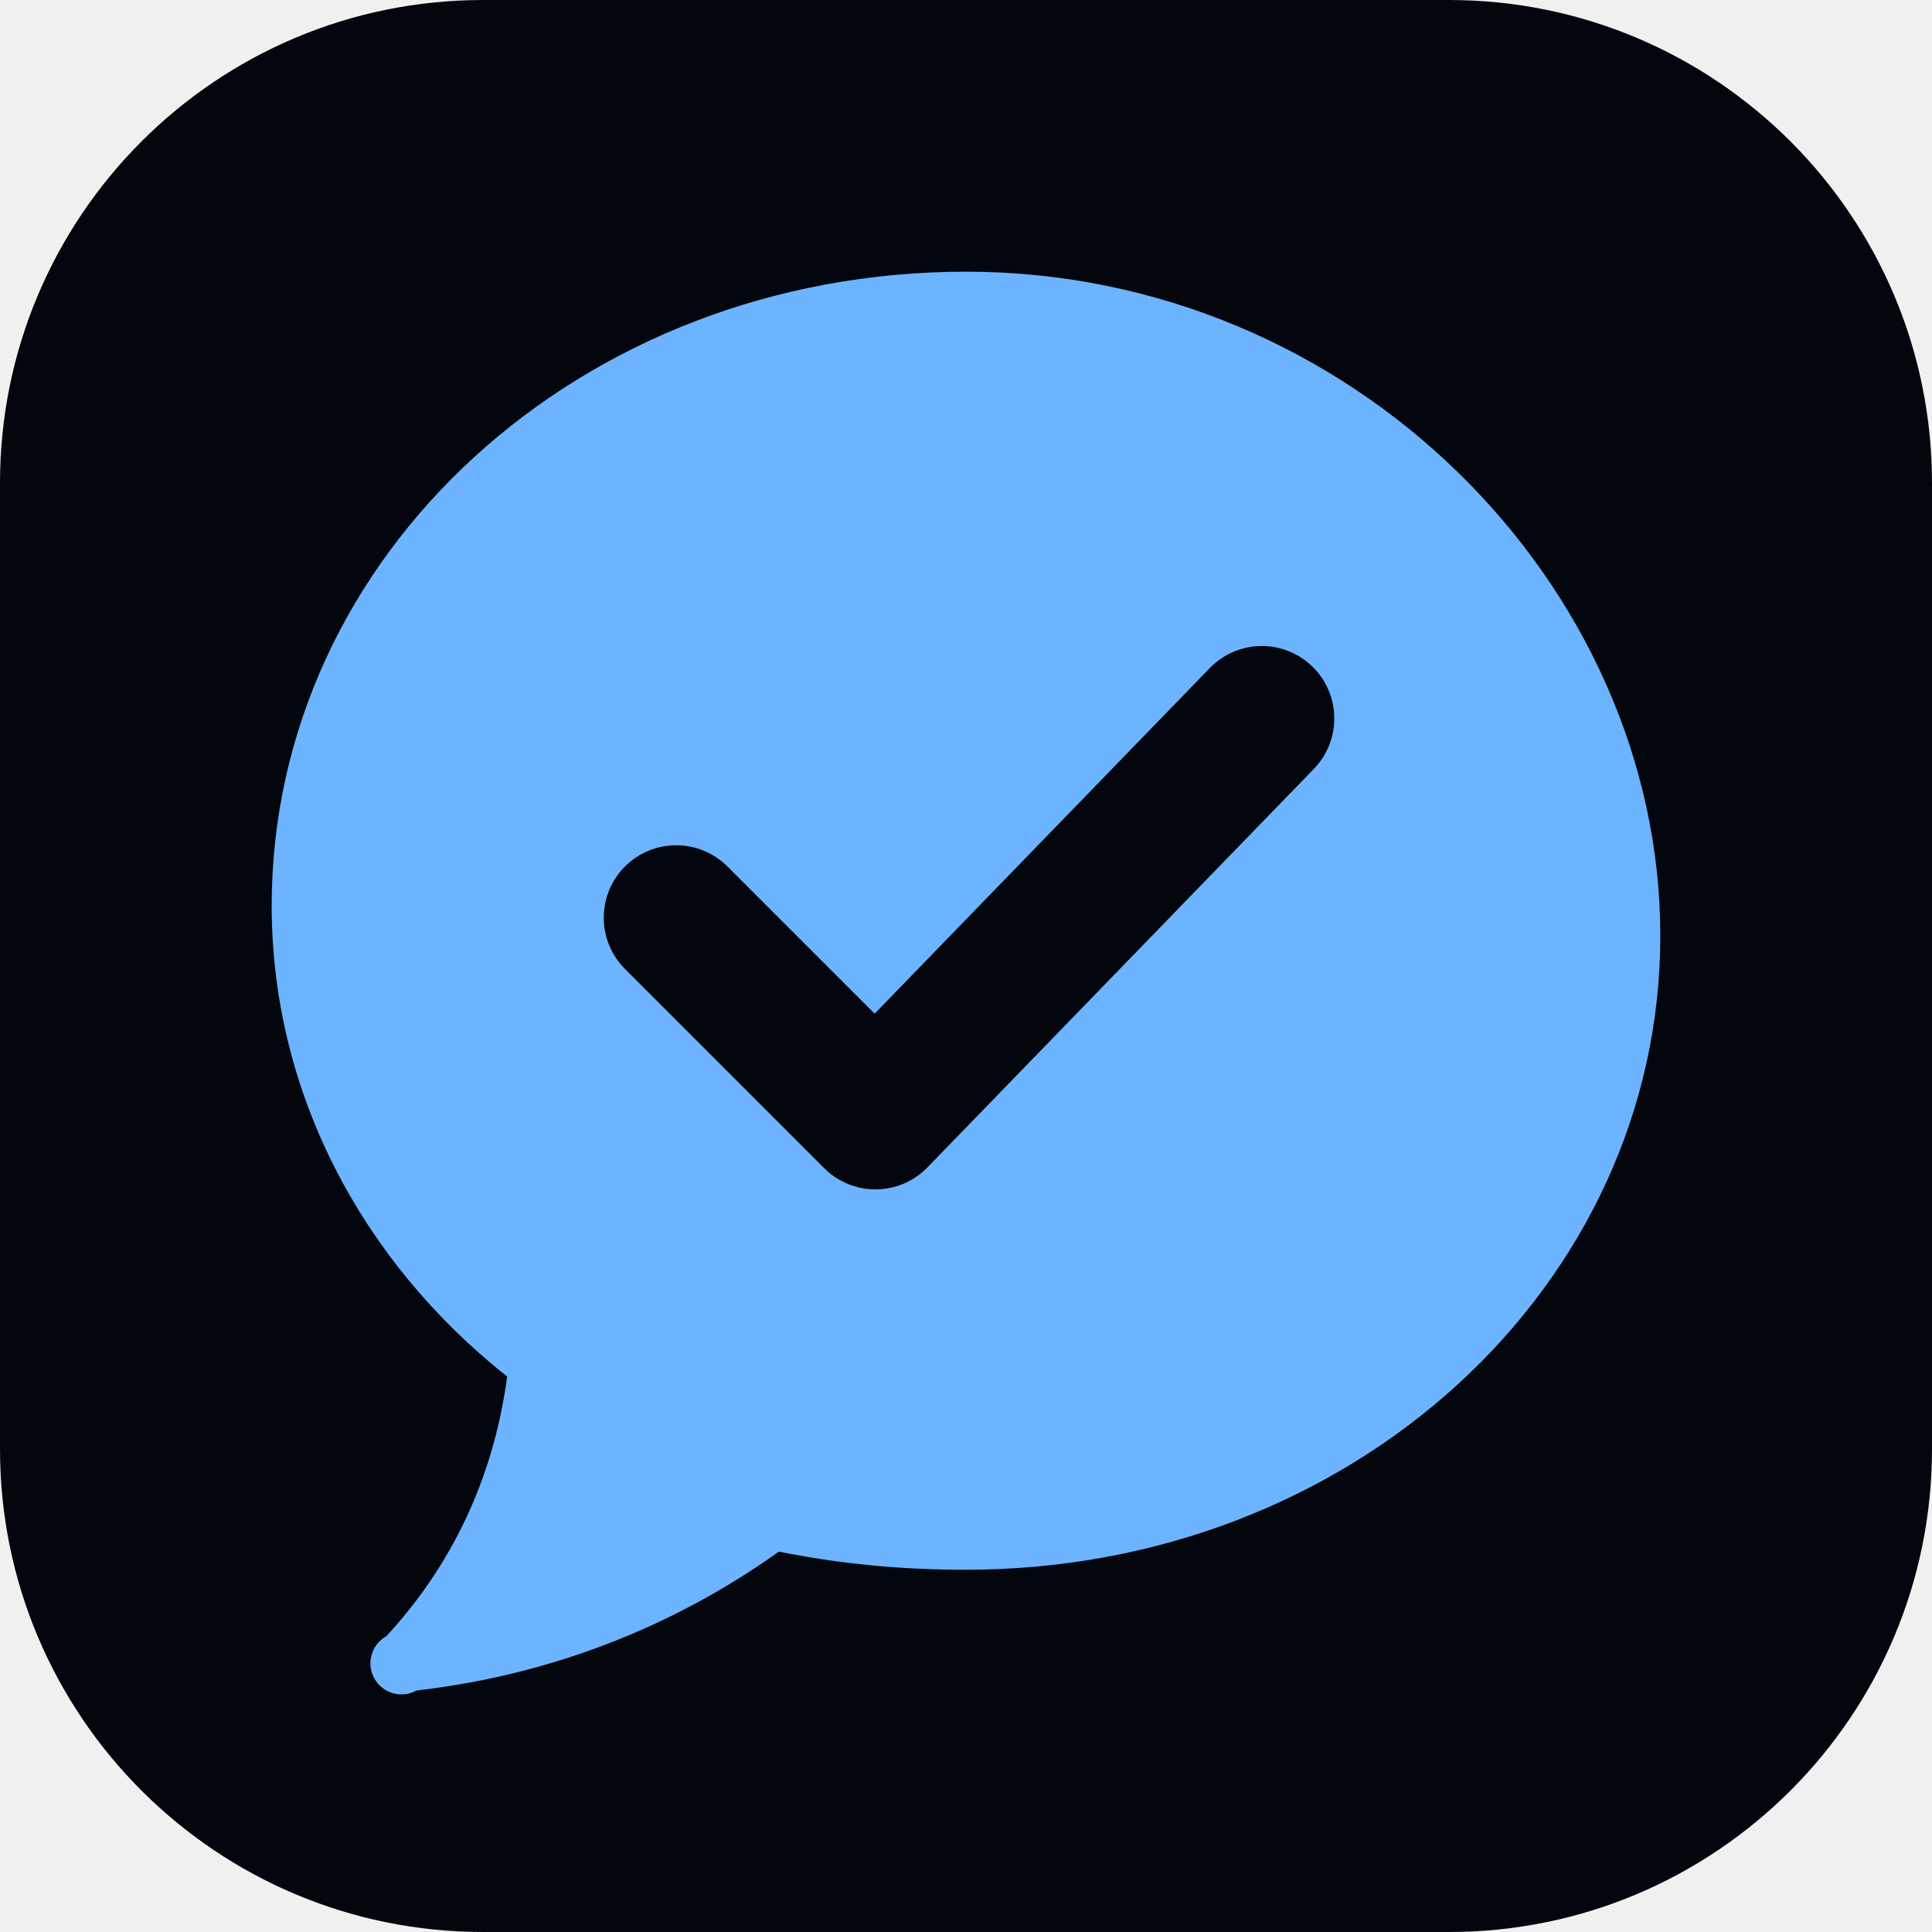
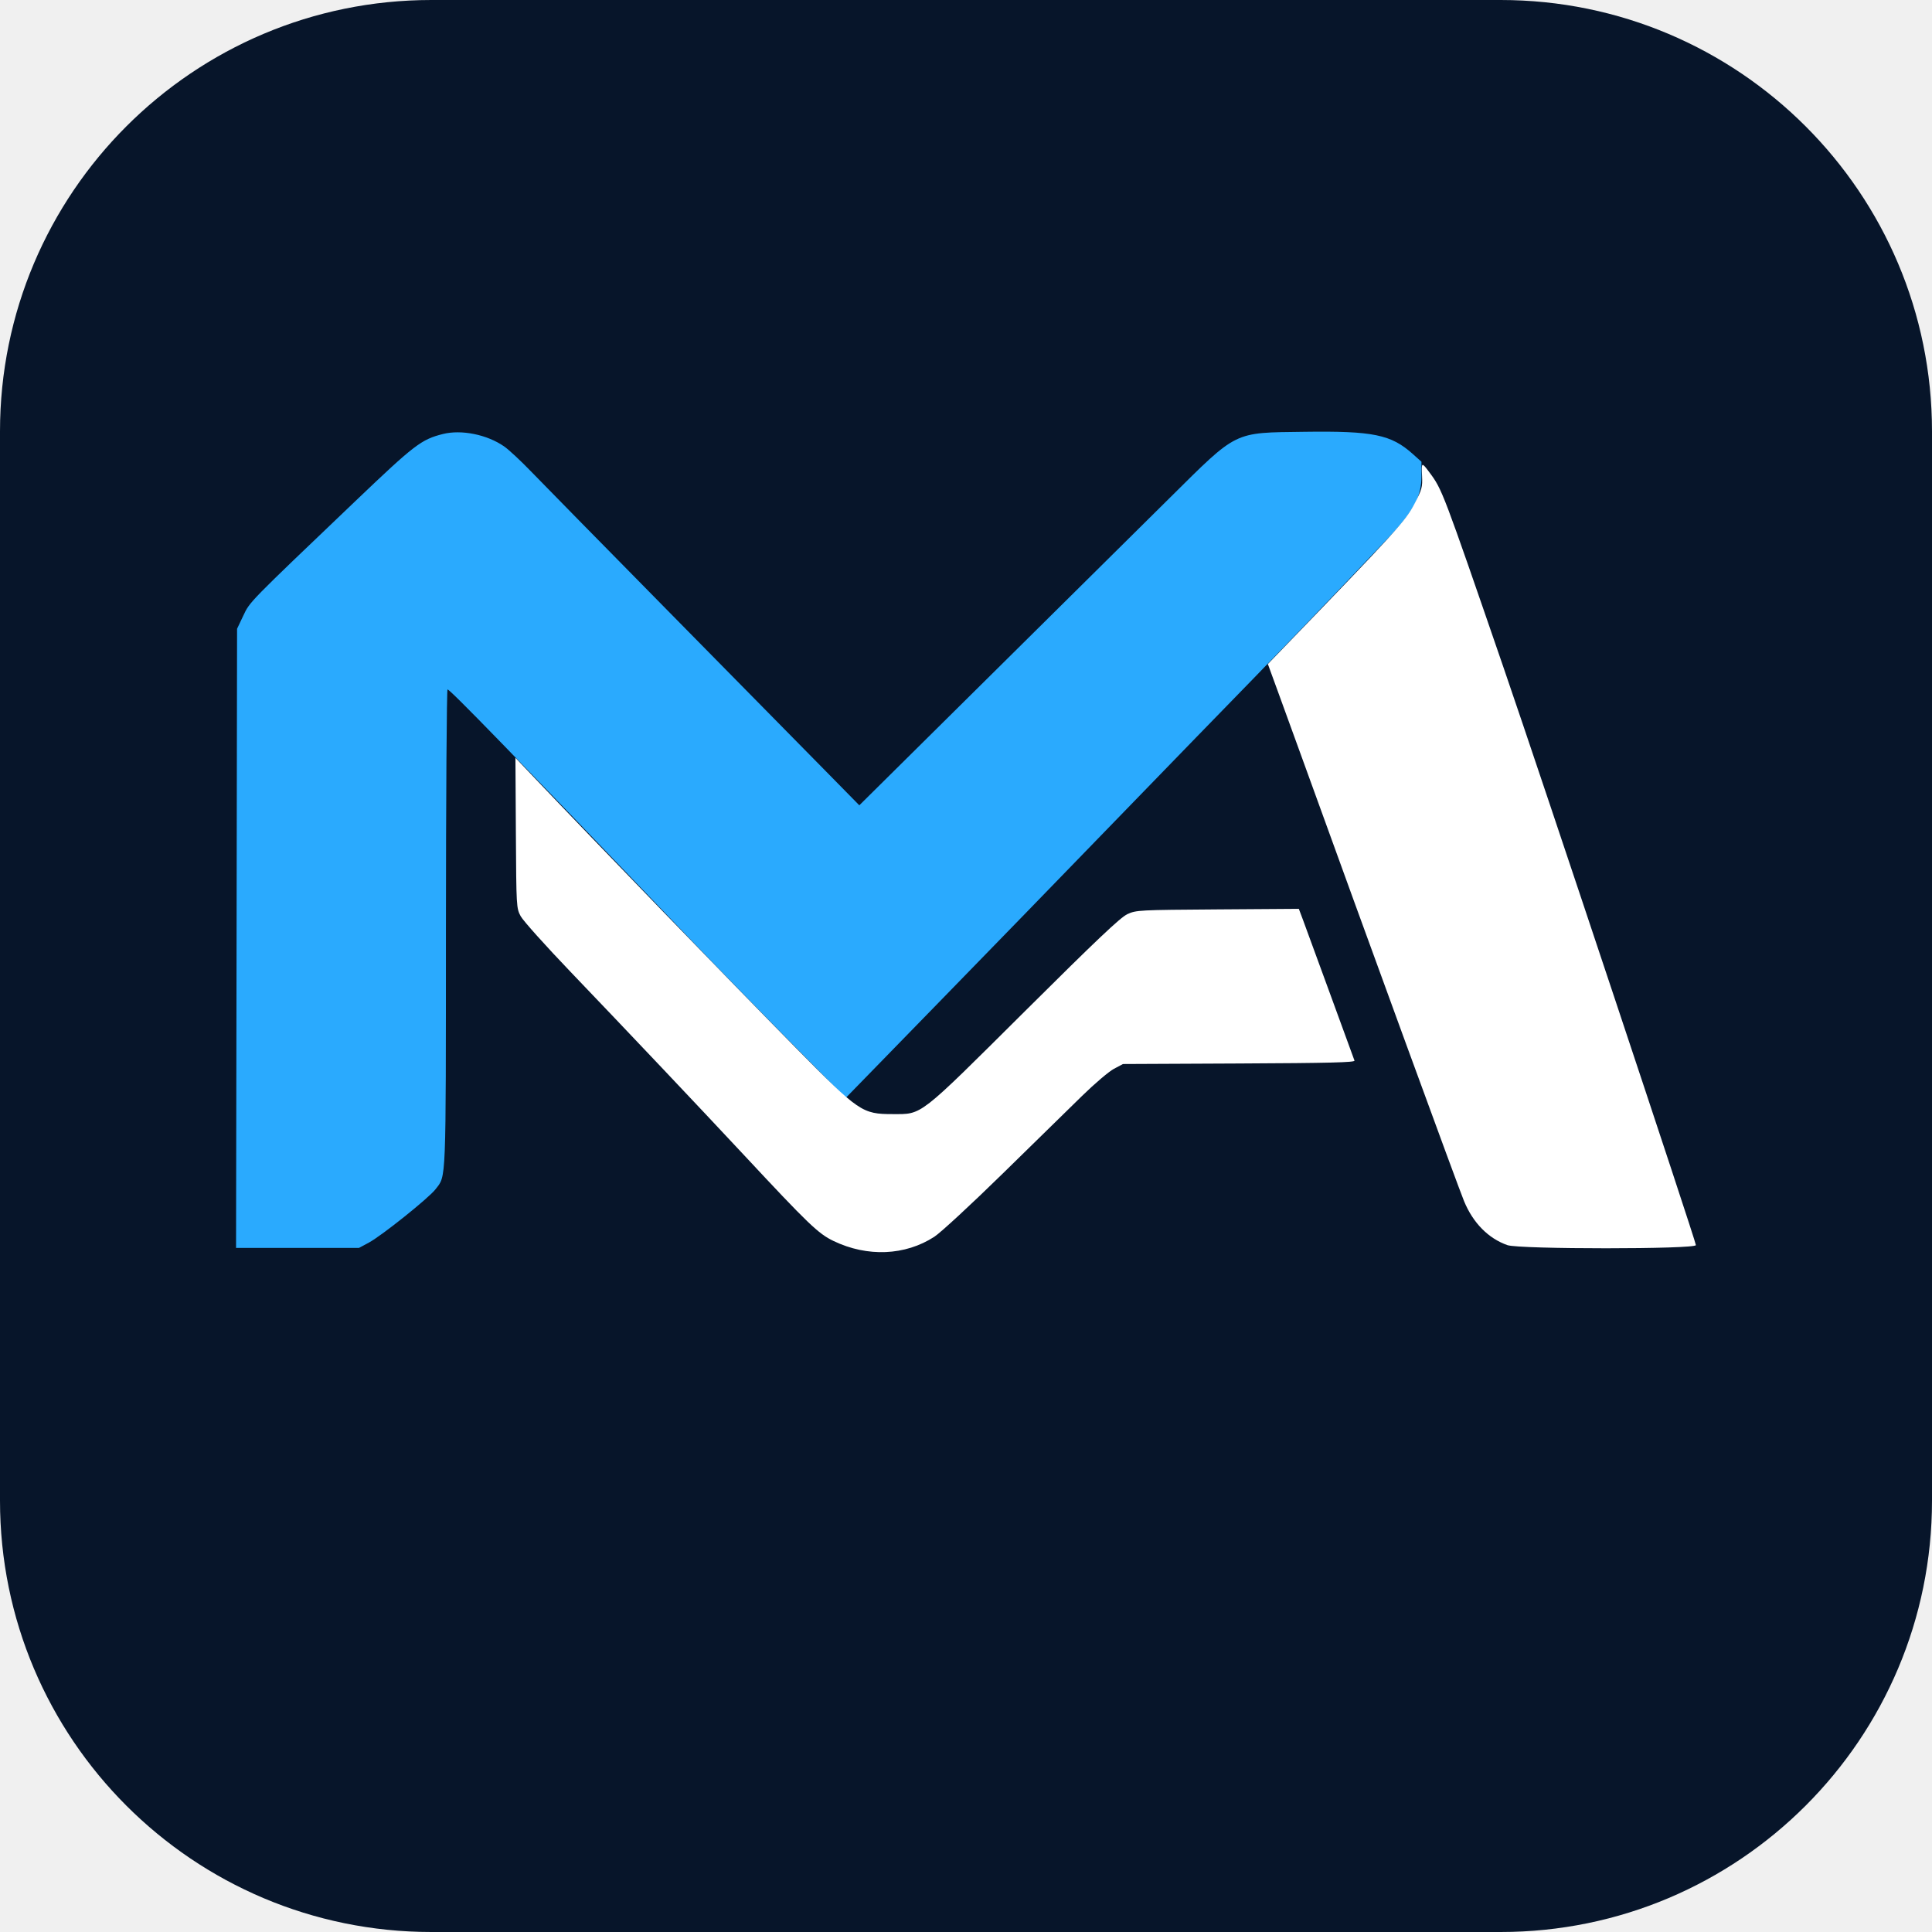
- <svg xmlns="http://www.w3.org/2000/svg" viewBox="0 0 32 32">
-   <rect width="32" height="32" rx="8" fill="#04060d" />
-   <path d="M16 4.5c-6.4 0-11.5 4.7-11.5 10.5 0 3.1 1.5 5.9 3.9 7.8-.2 1.5-.8 3-2 4.3a.5.5 0 0 0 .5.9c2.6-.3 4.6-1.3 6-2.3 1 .2 2 .3 3.1.3 6.4 0 11.5-4.7 11.5-10.5S22.4 4.5 16 4.5Z" fill="#6cb4ff" />
-   <path d="m11.2 15.2 3.3 3.3 6.4-6.6" fill="none" stroke="#04060d" stroke-width="2.4" stroke-linecap="round" stroke-linejoin="round" />
+ <svg xmlns="http://www.w3.org/2000/svg" viewBox="0 0 1254 1254">
+   <rect width="1254" height="1254" rx="280" fill="#07152a" />
+   <g transform="translate(627 545) scale(1.25) translate(-637 -546)">
+     <path d="M 365.348 335.369 C 354.130 338.201, 350.683 340.843, 320 370.132 C 263.918 423.665, 265.202 422.352, 261.688 429.771 L 258.500 436.500 258.235 597.250 L 257.970 758 289.871 758 L 321.772 758 326.899 755.250 C 333.577 751.668, 358.106 732.038, 361.556 727.515 C 367.161 720.167, 366.909 726.487, 366.956 592.250 C 366.980 523.913, 367.354 468, 367.787 468 C 369.104 468, 400.561 500.374, 494.064 597.960 C 506.954 611.412, 530.325 635.407, 546 651.282 L 574.500 680.145 623.053 630.322 C 649.757 602.920, 686.846 564.750, 705.473 545.500 C 724.100 526.250, 747.026 502.621, 756.420 492.990 C 798.579 449.771, 826.028 421.265, 857.036 388.500 C 869.533 375.295, 873.500 367.748, 873.500 357.182 L 873.500 349.771 869 345.737 C 857.750 335.652, 848.379 333.726, 812.909 334.211 C 775.489 334.721, 778.380 333.305, 742.726 368.600 C 728.852 382.335, 686.923 423.853, 649.551 460.863 L 581.602 528.154 564.086 510.327 C 554.453 500.522, 518.202 463.700, 483.529 428.500 C 448.856 393.300, 416.215 360.067, 410.994 354.650 C 405.772 349.232, 399.551 343.448, 397.168 341.795 C 388.288 335.637, 374.954 332.944, 365.348 335.369" fill="#2aaafe" fill-rule="evenodd" />
+     <path d="M 873.803 357.248 C 874.080 362.965, 873.738 364.204, 869.803 371.721 C 865.151 380.609, 860.309 385.925, 800.655 447.653 L 793.743 454.806 798.984 469.153 C 801.866 477.044, 806.831 490.700, 810.015 499.500 C 847.044 601.818, 892.507 726.199, 895.639 733.758 C 900.311 745.034, 908.218 753.049, 918.115 756.540 C 924.322 758.731, 1016 758.719, 1016 756.529 C 1016 754.543, 936.358 515.420, 916.073 456.500 C 884.446 364.638, 884.293 364.234, 877.637 355.281 C 873.566 349.806, 873.445 349.868, 873.803 357.248 M 403.270 542.500 C 403.496 580.865, 403.537 581.569, 405.760 585.730 C 407.004 588.057, 418.704 601.110, 431.760 614.737 C 460.133 644.349, 499.472 685.906, 521.405 709.436 C 555.206 745.701, 560.291 750.585, 568.215 754.390 C 585.805 762.836, 605.432 762.008, 620.572 752.182 C 623.832 750.066, 639.775 735.336, 656 719.449 C 672.225 703.561, 690.808 685.373, 697.295 679.031 C 703.782 672.689, 711.207 666.375, 713.795 665 L 718.500 662.500 778.845 662.220 C 825.824 662.002, 839.087 661.670, 838.724 660.720 C 838.467 660.049, 832.839 644.650, 826.217 626.500 C 819.595 608.350, 813.198 590.894, 812.002 587.709 L 809.826 581.919 767.663 582.209 C 726.801 582.491, 725.355 582.567, 720.794 584.674 C 717.194 586.338, 704.674 598.201, 667.500 635.174 C 611.884 690.489, 614.440 688.500, 598.977 688.500 C 583.063 688.500, 581.469 687.411, 548.728 654.193 C 513.755 618.710, 447.137 549.868, 410.770 511.628 L 403.039 503.500 403.270 542.500" fill="#fff" fill-rule="evenodd" />
+   </g>
</svg>
